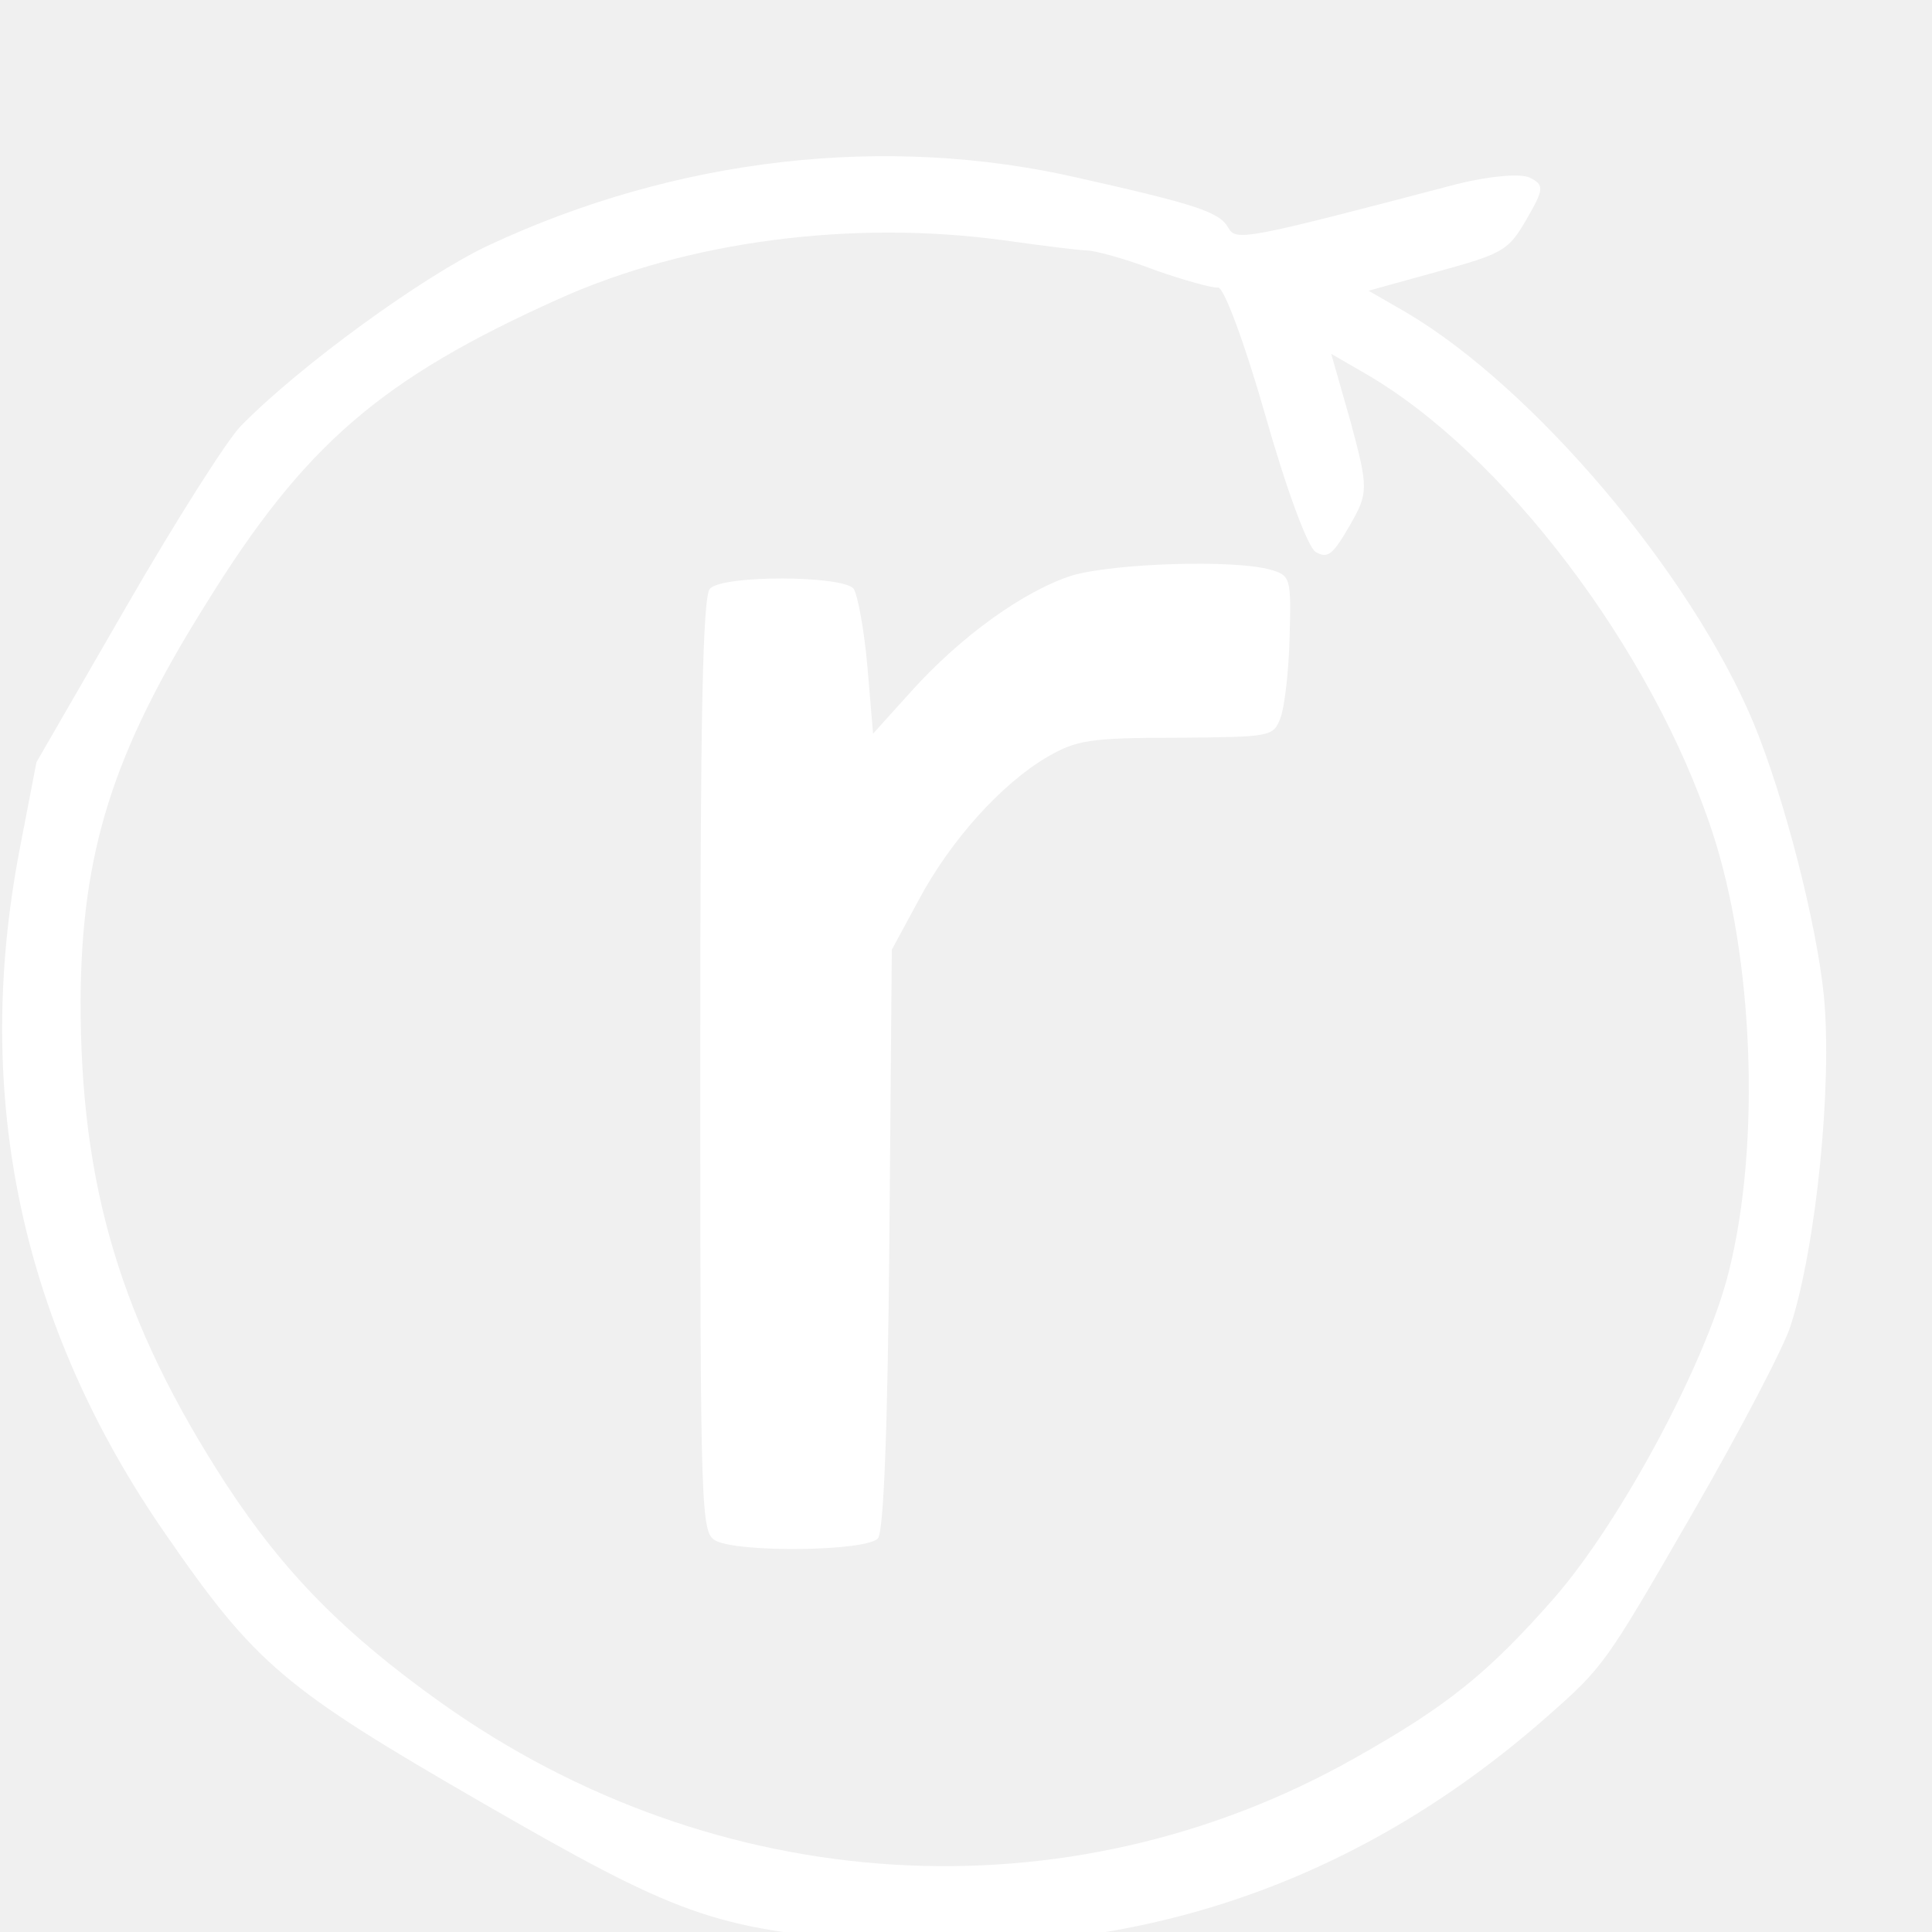
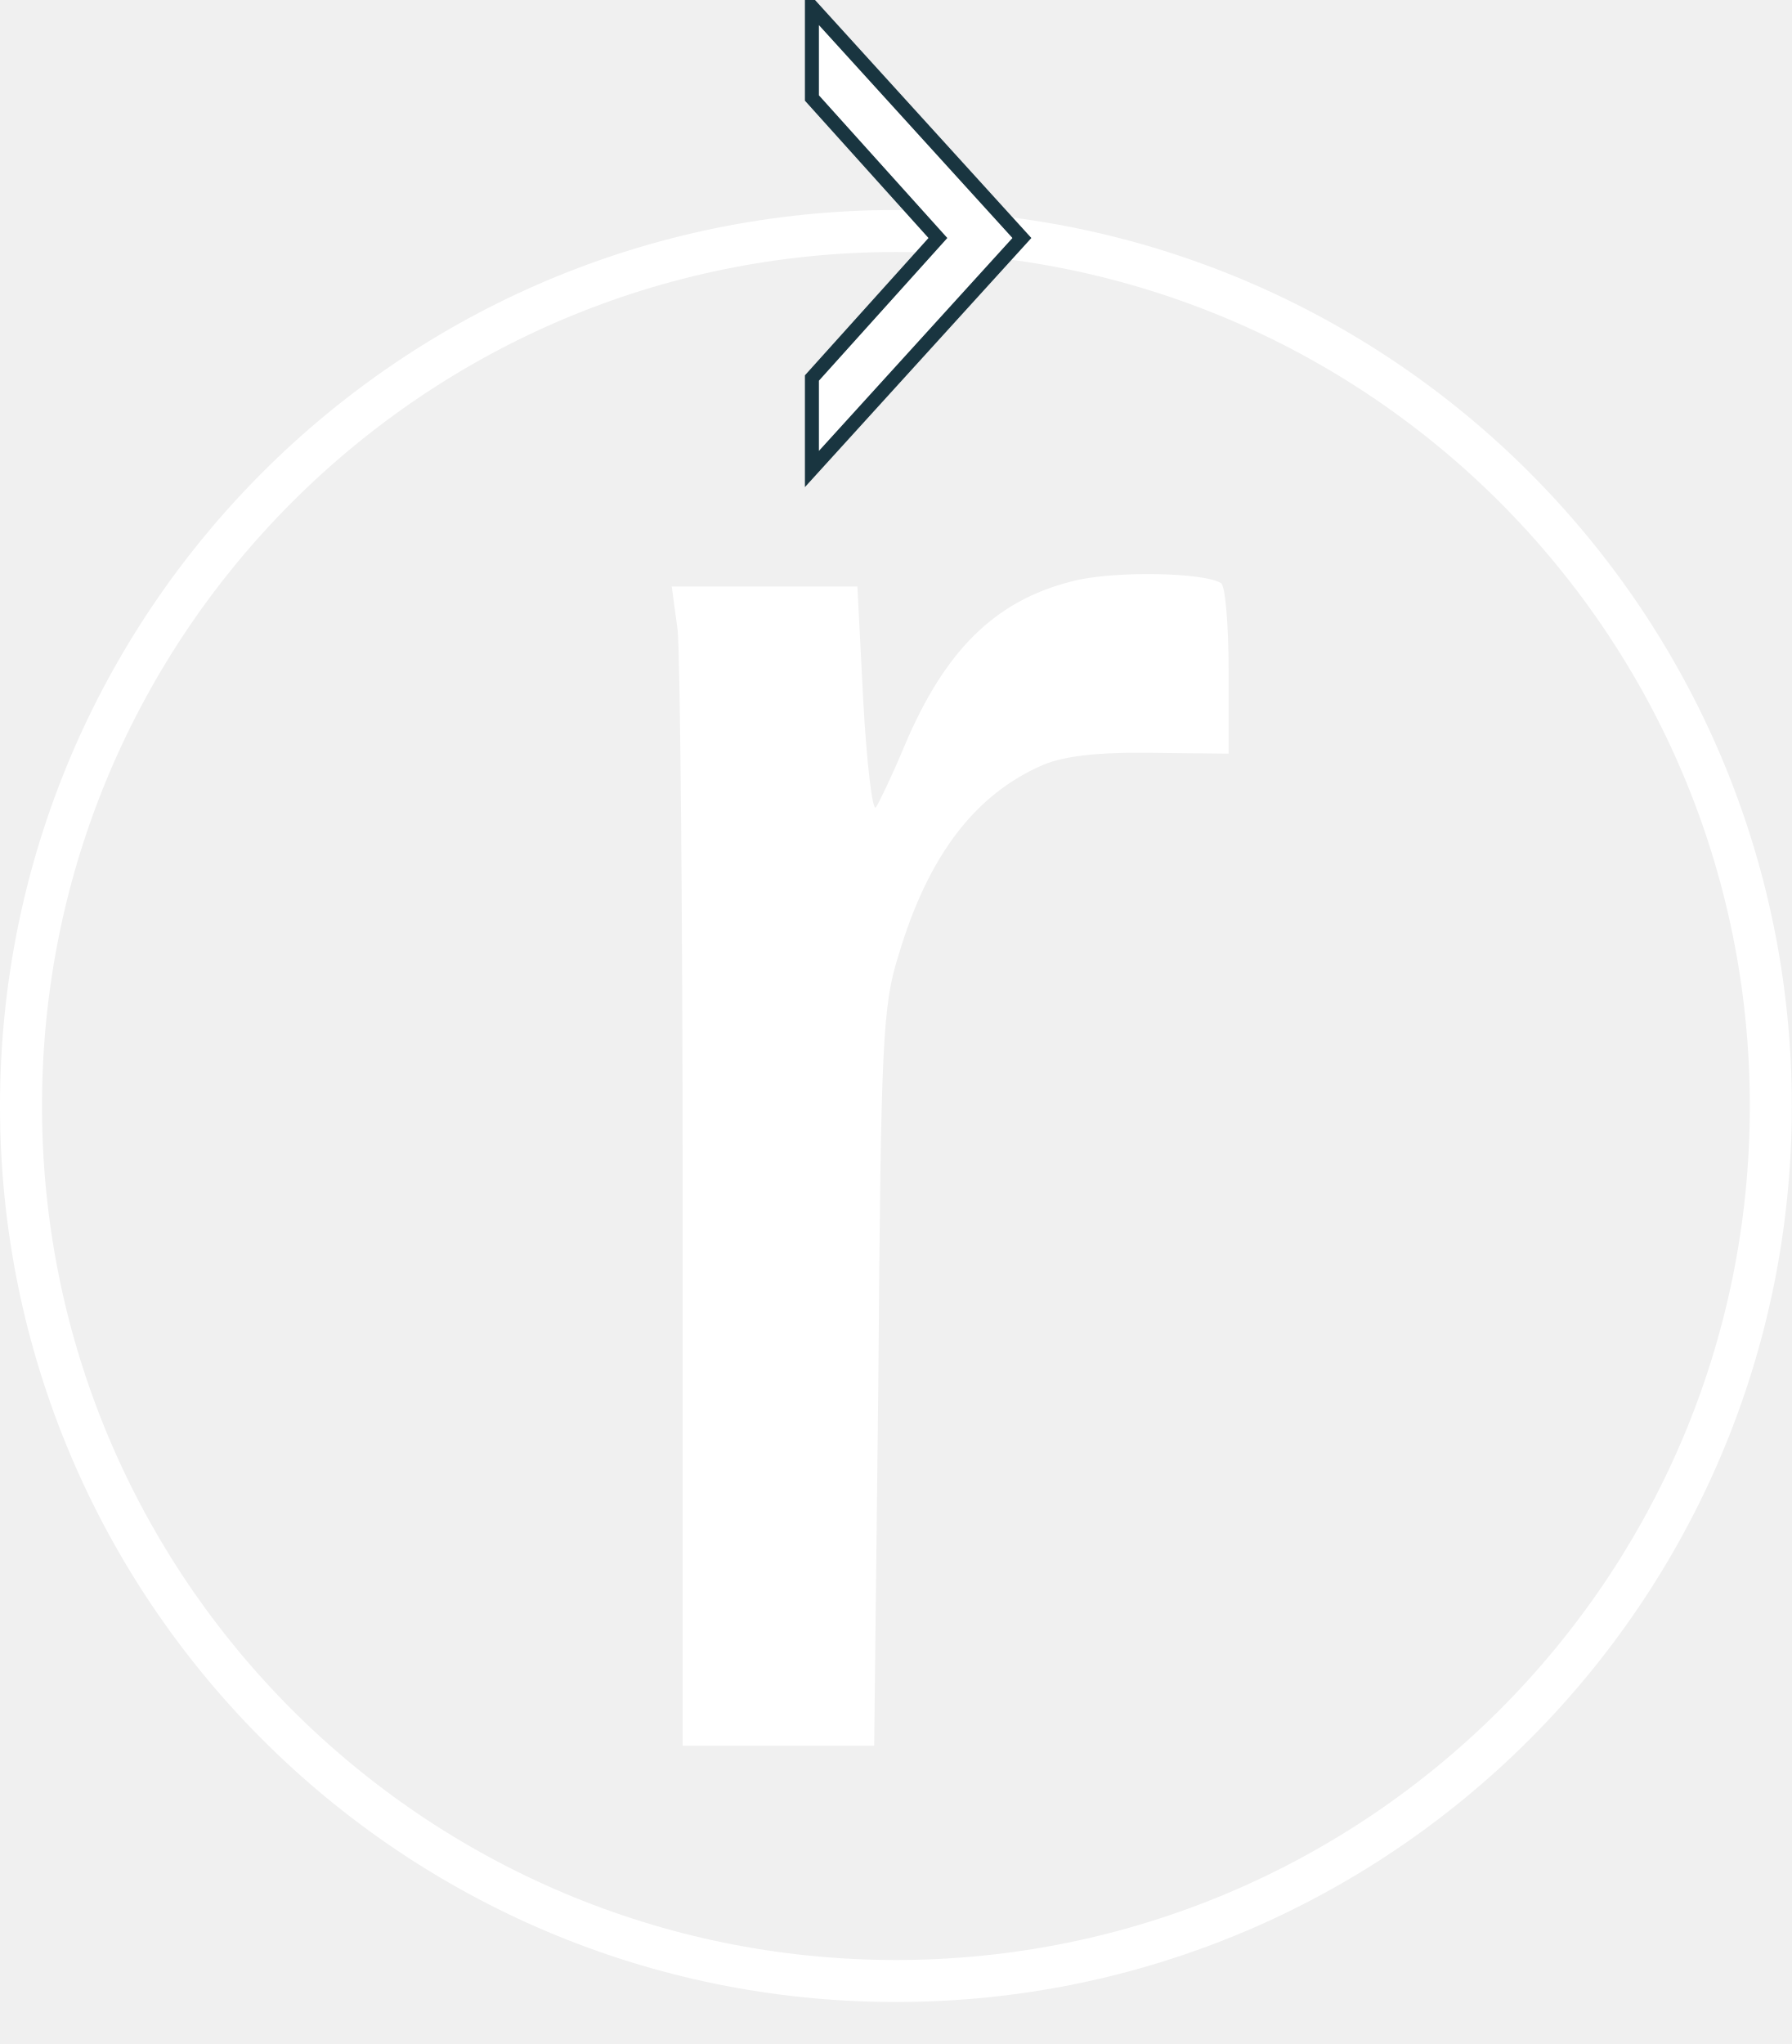
- <svg xmlns="http://www.w3.org/2000/svg" viewBox="-7.5 0 237 237" style="color:#ffffff">
-   <g fill="currentColor">
-     <g transform="rotate(30, 111, 118)">
-       <g transform="translate(0,237) scale(0.1,-0.1)">
-         <path d="M1155 2318 c-193 -191 -200 -197 -217 -187 -19 11 -48 5 -189 -39 -232 -71 -440 -225 -586 -434 -50 -72 -126 -242 -152 -343 -6 -22 -11 -139 -11 -262 l0 -221 36 -104 c101 -290 293 -504 575 -637 175 -83 220 -91 499 -91 279 0 324 8 499 91 285 135 480 354 581 653 30 89 30 92 30 305 0 119 -5 236 -11 261 -22 101 -103 280 -166 369 -53 74 -165 188 -243 248 -159 121 -439 221 -620 223 l-54 0 62 63 c58 59 62 65 62 110 0 43 -2 47 -22 46 -13 -1 -45 -24 -73 -51z m75 -478 c17 0 20 7 20 49 0 46 -3 51 -62 110 l-63 61 48 0 c196 0 474 -117 650 -274 121 -108 243 -302 287 -456 32 -109 39 -333 15 -455 -24 -120 -47 -180 -114 -293 -205 -347 -591 -540 -1004 -501 -146 14 -247 42 -362 100 -212 108 -338 227 -452 425 -90 158 -118 283 -110 499 7 229 48 346 188 540 101 140 263 264 437 335 42 17 85 35 94 40 9 5 47 15 85 21 37 7 72 16 77 20 5 5 63 -43 128 -106 69 -67 127 -115 138 -115z" />
-       </g>
-     </g>
-     <g transform="translate(-3.6, -12)">
-       <g transform="translate(0,237) scale(0.1,-0.1)">
-         <path d="M1276 1544 c-59 -19 -136 -74 -198 -143 l-46 -51 -7 83 c-4 45 -12 88 -17 95 -14 16 -159 17 -176 0 -9 -9 -12 -153 -12 -585 0 -556 1 -573 19 -583 29 -15 186 -13 199 3 7 8 12 134 14 367 l3 355 33 61 c39 73 101 142 157 175 36 21 52 24 159 24 117 1 119 1 128 25 5 14 10 58 11 99 2 72 1 75 -23 82 -45 13 -193 8 -244 -7z" />
-       </g>
+ <svg xmlns="http://www.w3.org/2000/svg" viewBox="0 -14 256 292" width="256" height="292" role="img" aria-label="the ReStart">
+   <circle cx="128" cy="144" r="125" fill="none" stroke="#fff" stroke-width="6" />
+   <path d="M 116 -13 L 146 20 L 116 53 L 116 40 L 134 20 L 116 0 Z" fill="#fff" stroke="#193540" stroke-width="2" />
+   <g transform="translate(96 68) scale(1.2)">
+     <g transform="translate(-0.721418 139.4866) scale(0.1 -0.1)">
+       <path d="M 483 1386 c-91 -23 -151 -82 -199 -196 -15 -36 -31 -69 -34 -73 -4 -5 -11 53 -15 127 l-7 136 -110 0 -111 0 7 -52 c3 -29 6 -340 6 -690 l0 -638 114 0 114 0 5 438 c3 400 5 443 24 503 35 118 91 192 173 227 24 10 65 15 128 14 l92 -1 0 99 c0 54 -4 101 -9 104 -21 13 -130 15 -178 2z" fill="#fff" />
    </g>
  </g>
</svg>
